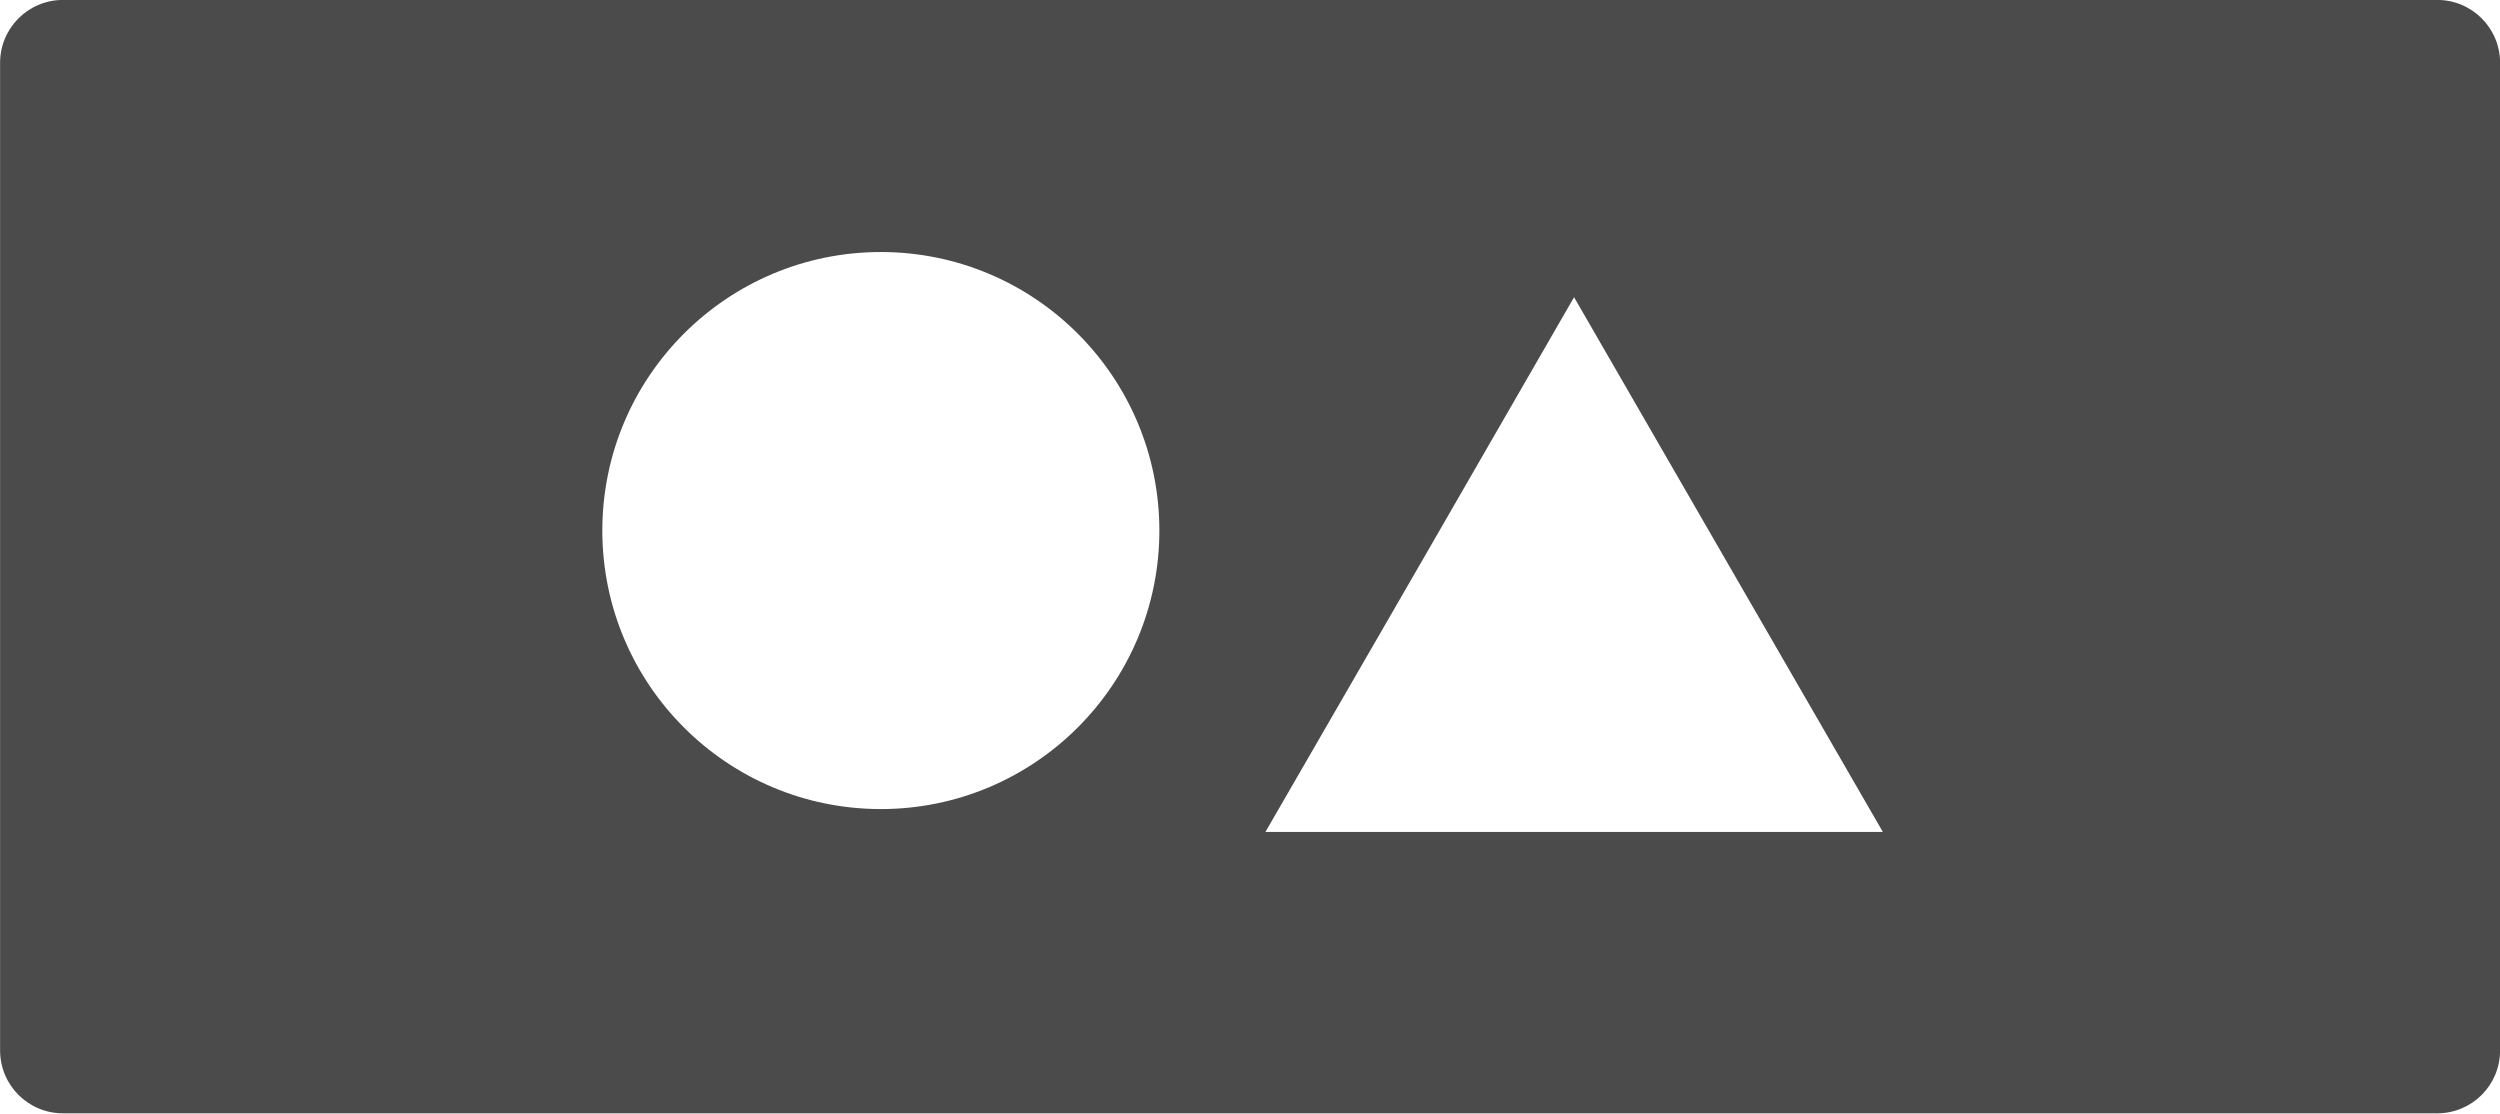
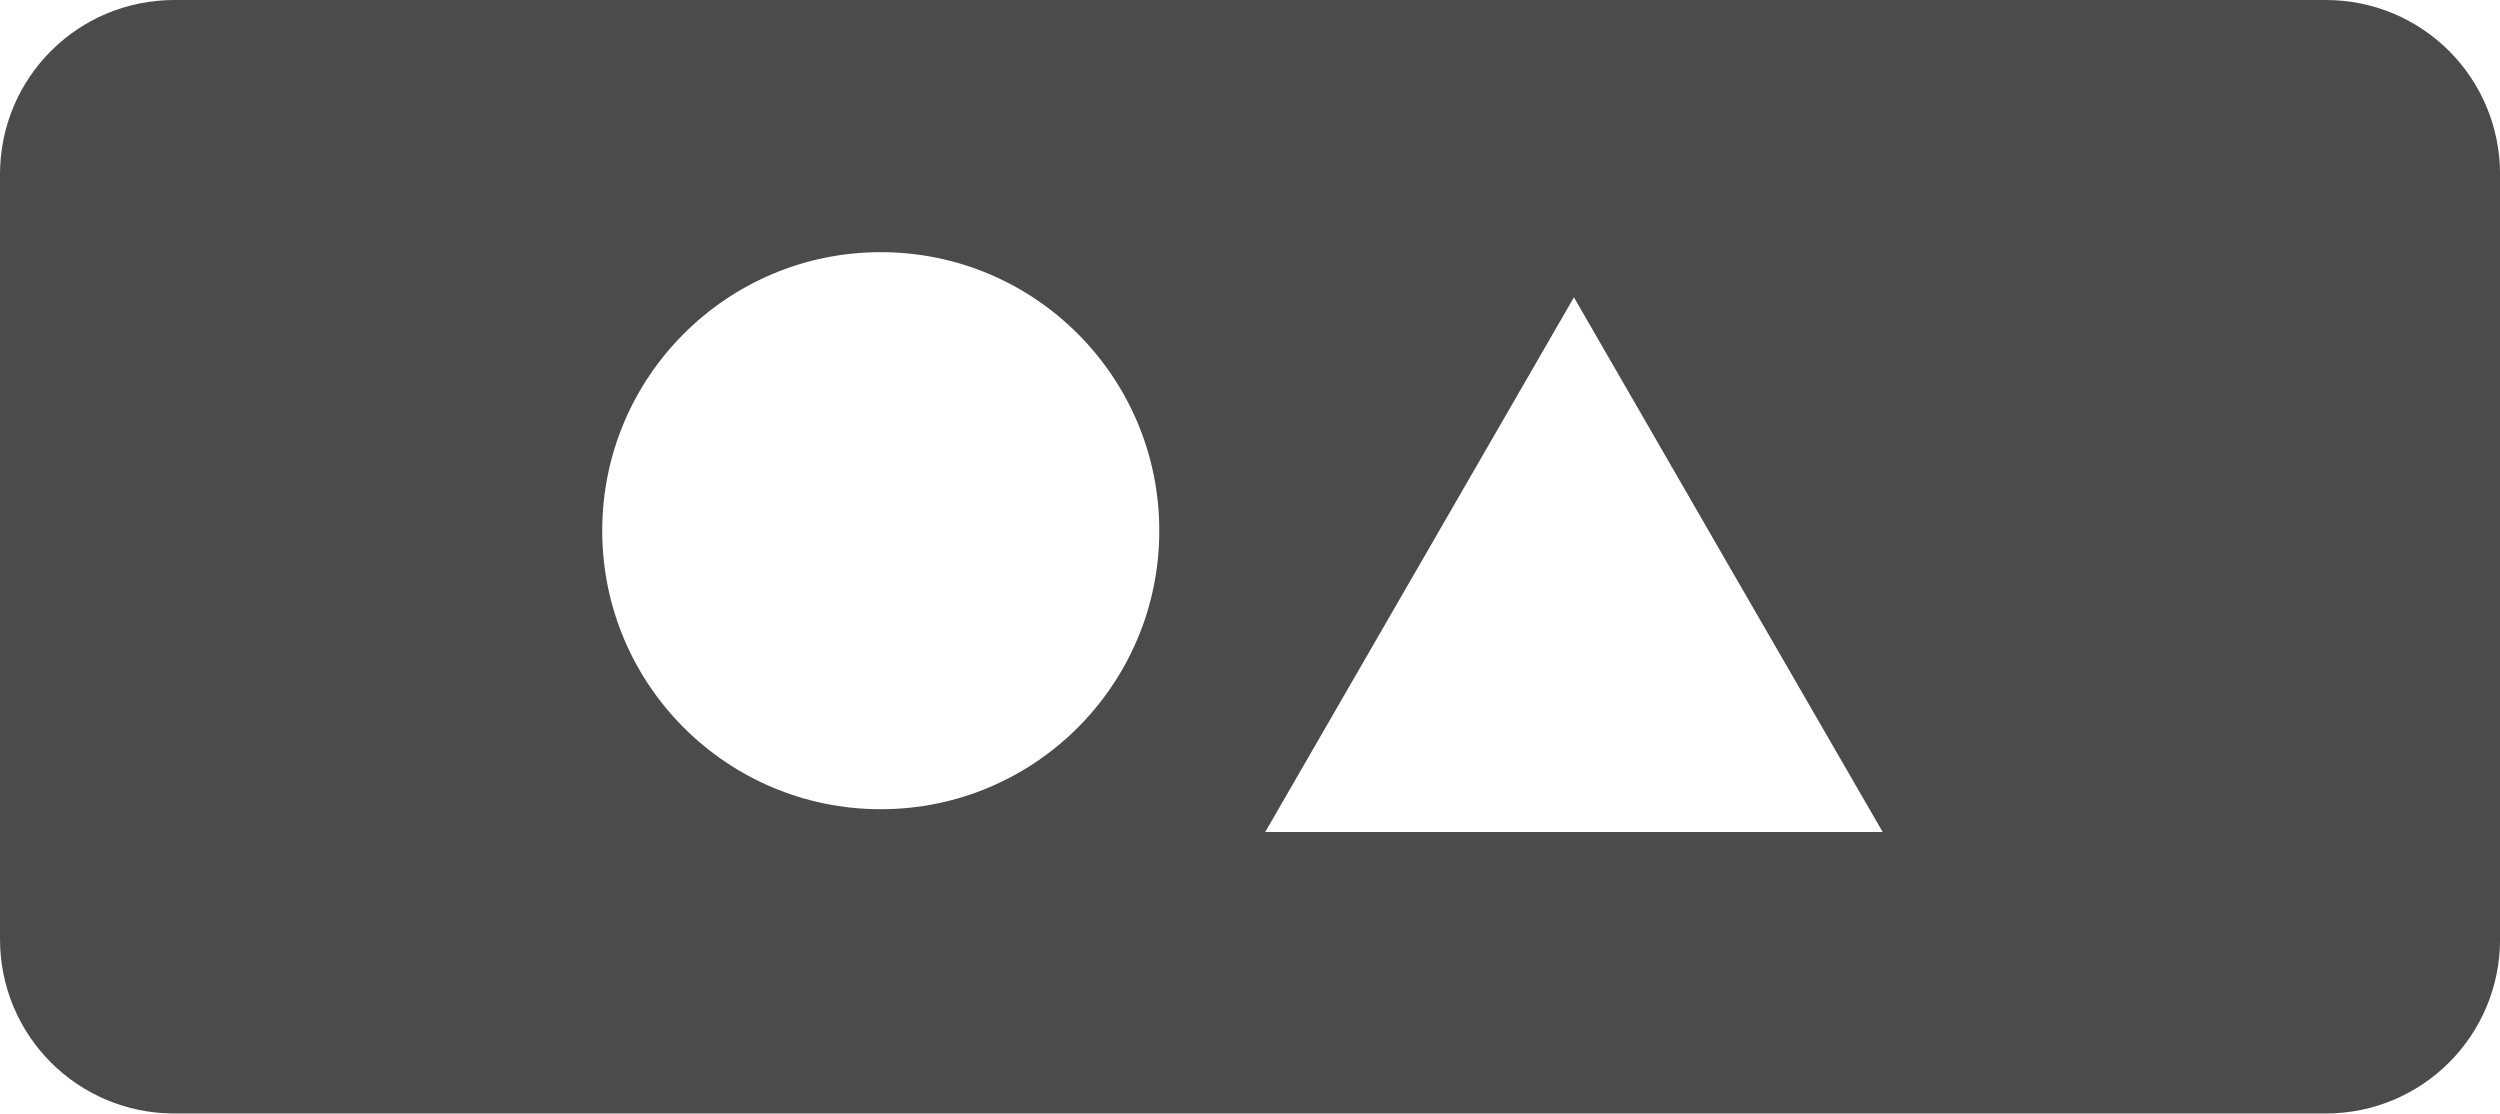
<svg xmlns="http://www.w3.org/2000/svg" width="14.33mm" height="6.383mm" viewBox="0 0 14.33 6.383" version="1.1" id="svg4809">
  <defs id="defs4803" />
  <g id="layer1" transform="translate(-9.262484,-103.8014)">
-     <path style="color:#000000;clip-rule:nonzero;display:inline;overflow:visible;visibility:visible;opacity:1;isolation:auto;mix-blend-mode:normal;color-interpolation:sRGB;color-interpolation-filters:linearRGB;solid-color:#000000;solid-opacity:1;fill:#4b4b4b;fill-opacity:1;fill-rule:evenodd;stroke-width:0.594;color-rendering:auto;image-rendering:auto;shape-rendering:auto;text-rendering:auto;enable-background:accumulate" d="m 9.624,103.801 c -0.2,0 -0.361,0.161 -0.361,0.361 v 5.66 c 0,0.2 0.161,0.361 0.361,0.361 H 23.232 c 0.2,0 0.361,-0.161 0.361,-0.361 v -5.66 c 0,-0.2 -0.161,-0.361 -0.361,-0.361 z m 4.688,1.445 a 1.597,1.597 0 0 1 1.596,1.597 1.597,1.597 0 0 1 -1.596,1.596 1.597,1.597 0 0 1 -1.597,-1.596 1.597,1.597 0 0 1 1.597,-1.597 z m 3.973,0.259 0.885,1.533 0.885,1.532 h -1.77 -1.769 l 0.885,-1.532 z" id="rect1201-4-7-0-1-5-9-9-8-0" />
+     <path style="opacity:1;fill:#4b4b4b;fill-opacity:1;stroke:none;stroke-width:5.669;stroke-linecap:round;stroke-miterlimit:4;stroke-dasharray:none;stroke-opacity:1;paint-order:normal" d="M 3.779 0 C 1.685 0 0 1.685 0 3.779 L 0 20.344 C 0 22.438 1.685 24.123 3.779 24.123 L 50.383 24.123 C 52.477 24.123 54.162 22.438 54.162 20.344 L 54.162 3.779 C 54.162 1.685 52.477 0 50.383 0 L 3.779 0 z M 19.082 5.463 C 22.415 5.463 25.116 8.165 25.115 11.498 C 25.115 14.83 22.414 17.531 19.082 17.531 C 15.749 17.532 13.047 14.831 13.047 11.498 C 13.046 8.165 15.749 5.462 19.082 5.463 z M 34.098 6.441 L 37.441 12.234 L 40.787 18.025 L 34.098 18.025 L 27.41 18.025 L 30.754 12.234 L 34.098 6.441 z " transform="matrix(0.2645833,0,0,0.2645833,9.262484,103.8014)" id="rect824" />
  </g>
</svg>
